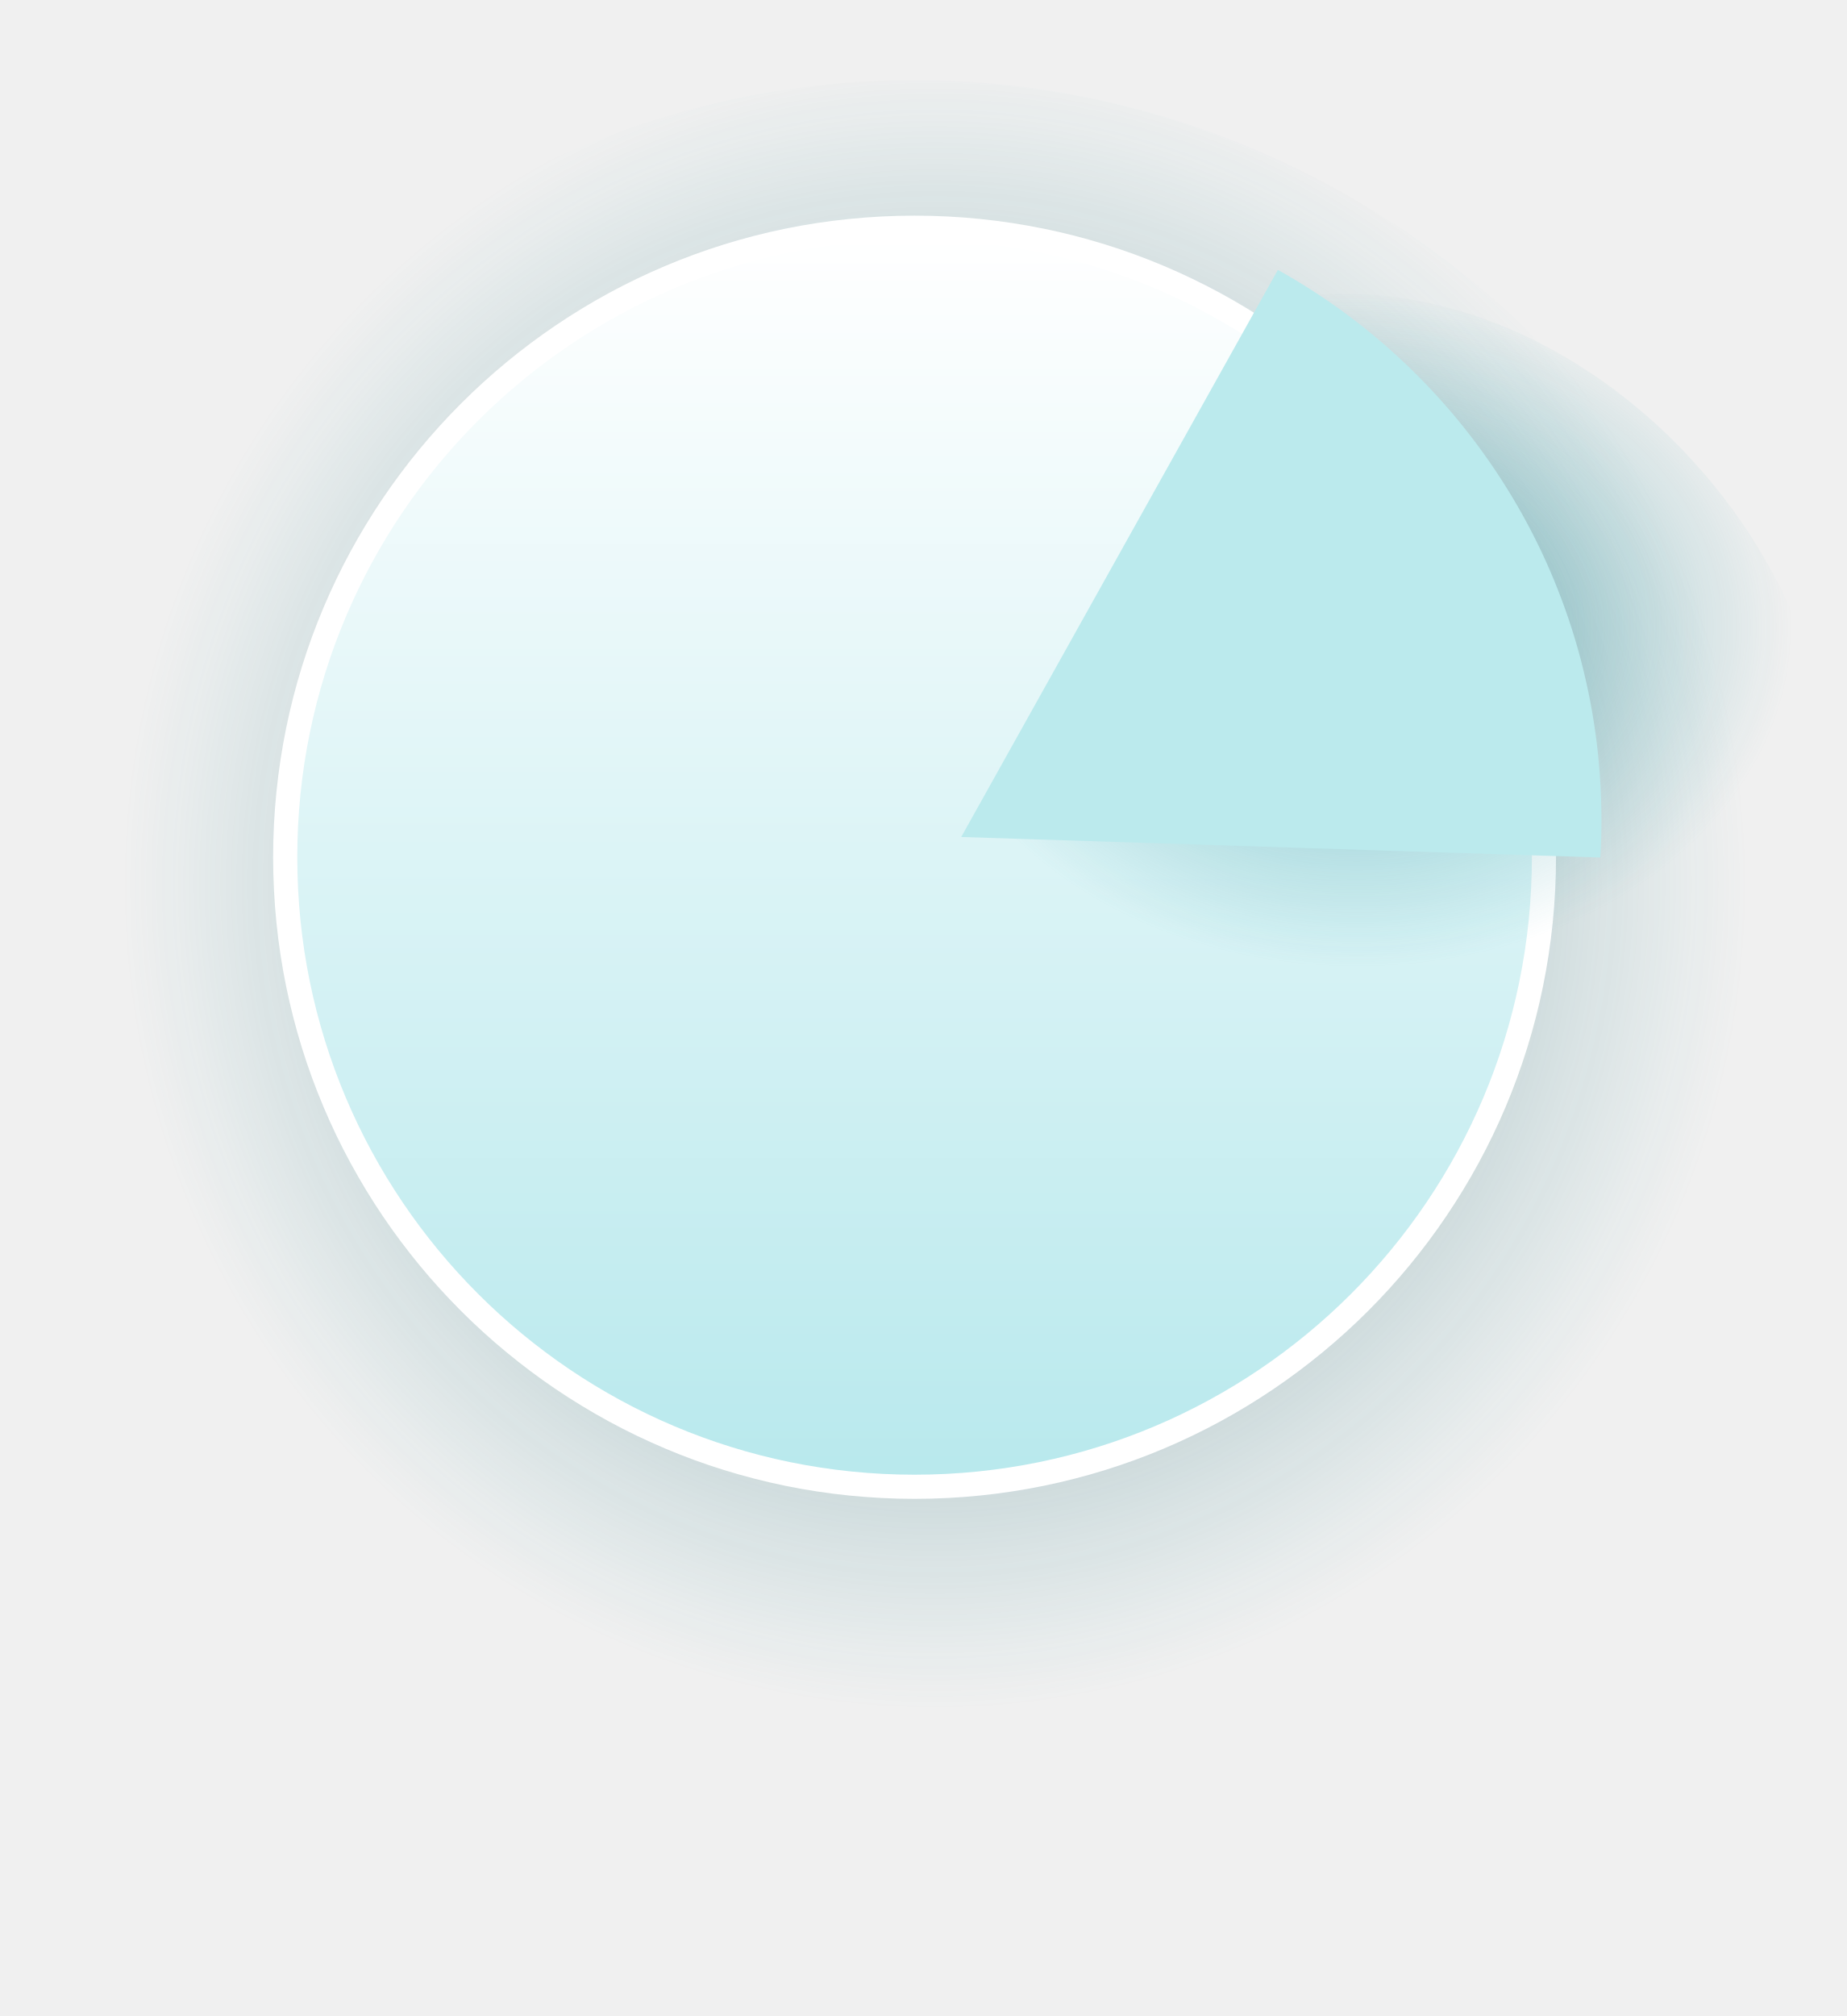
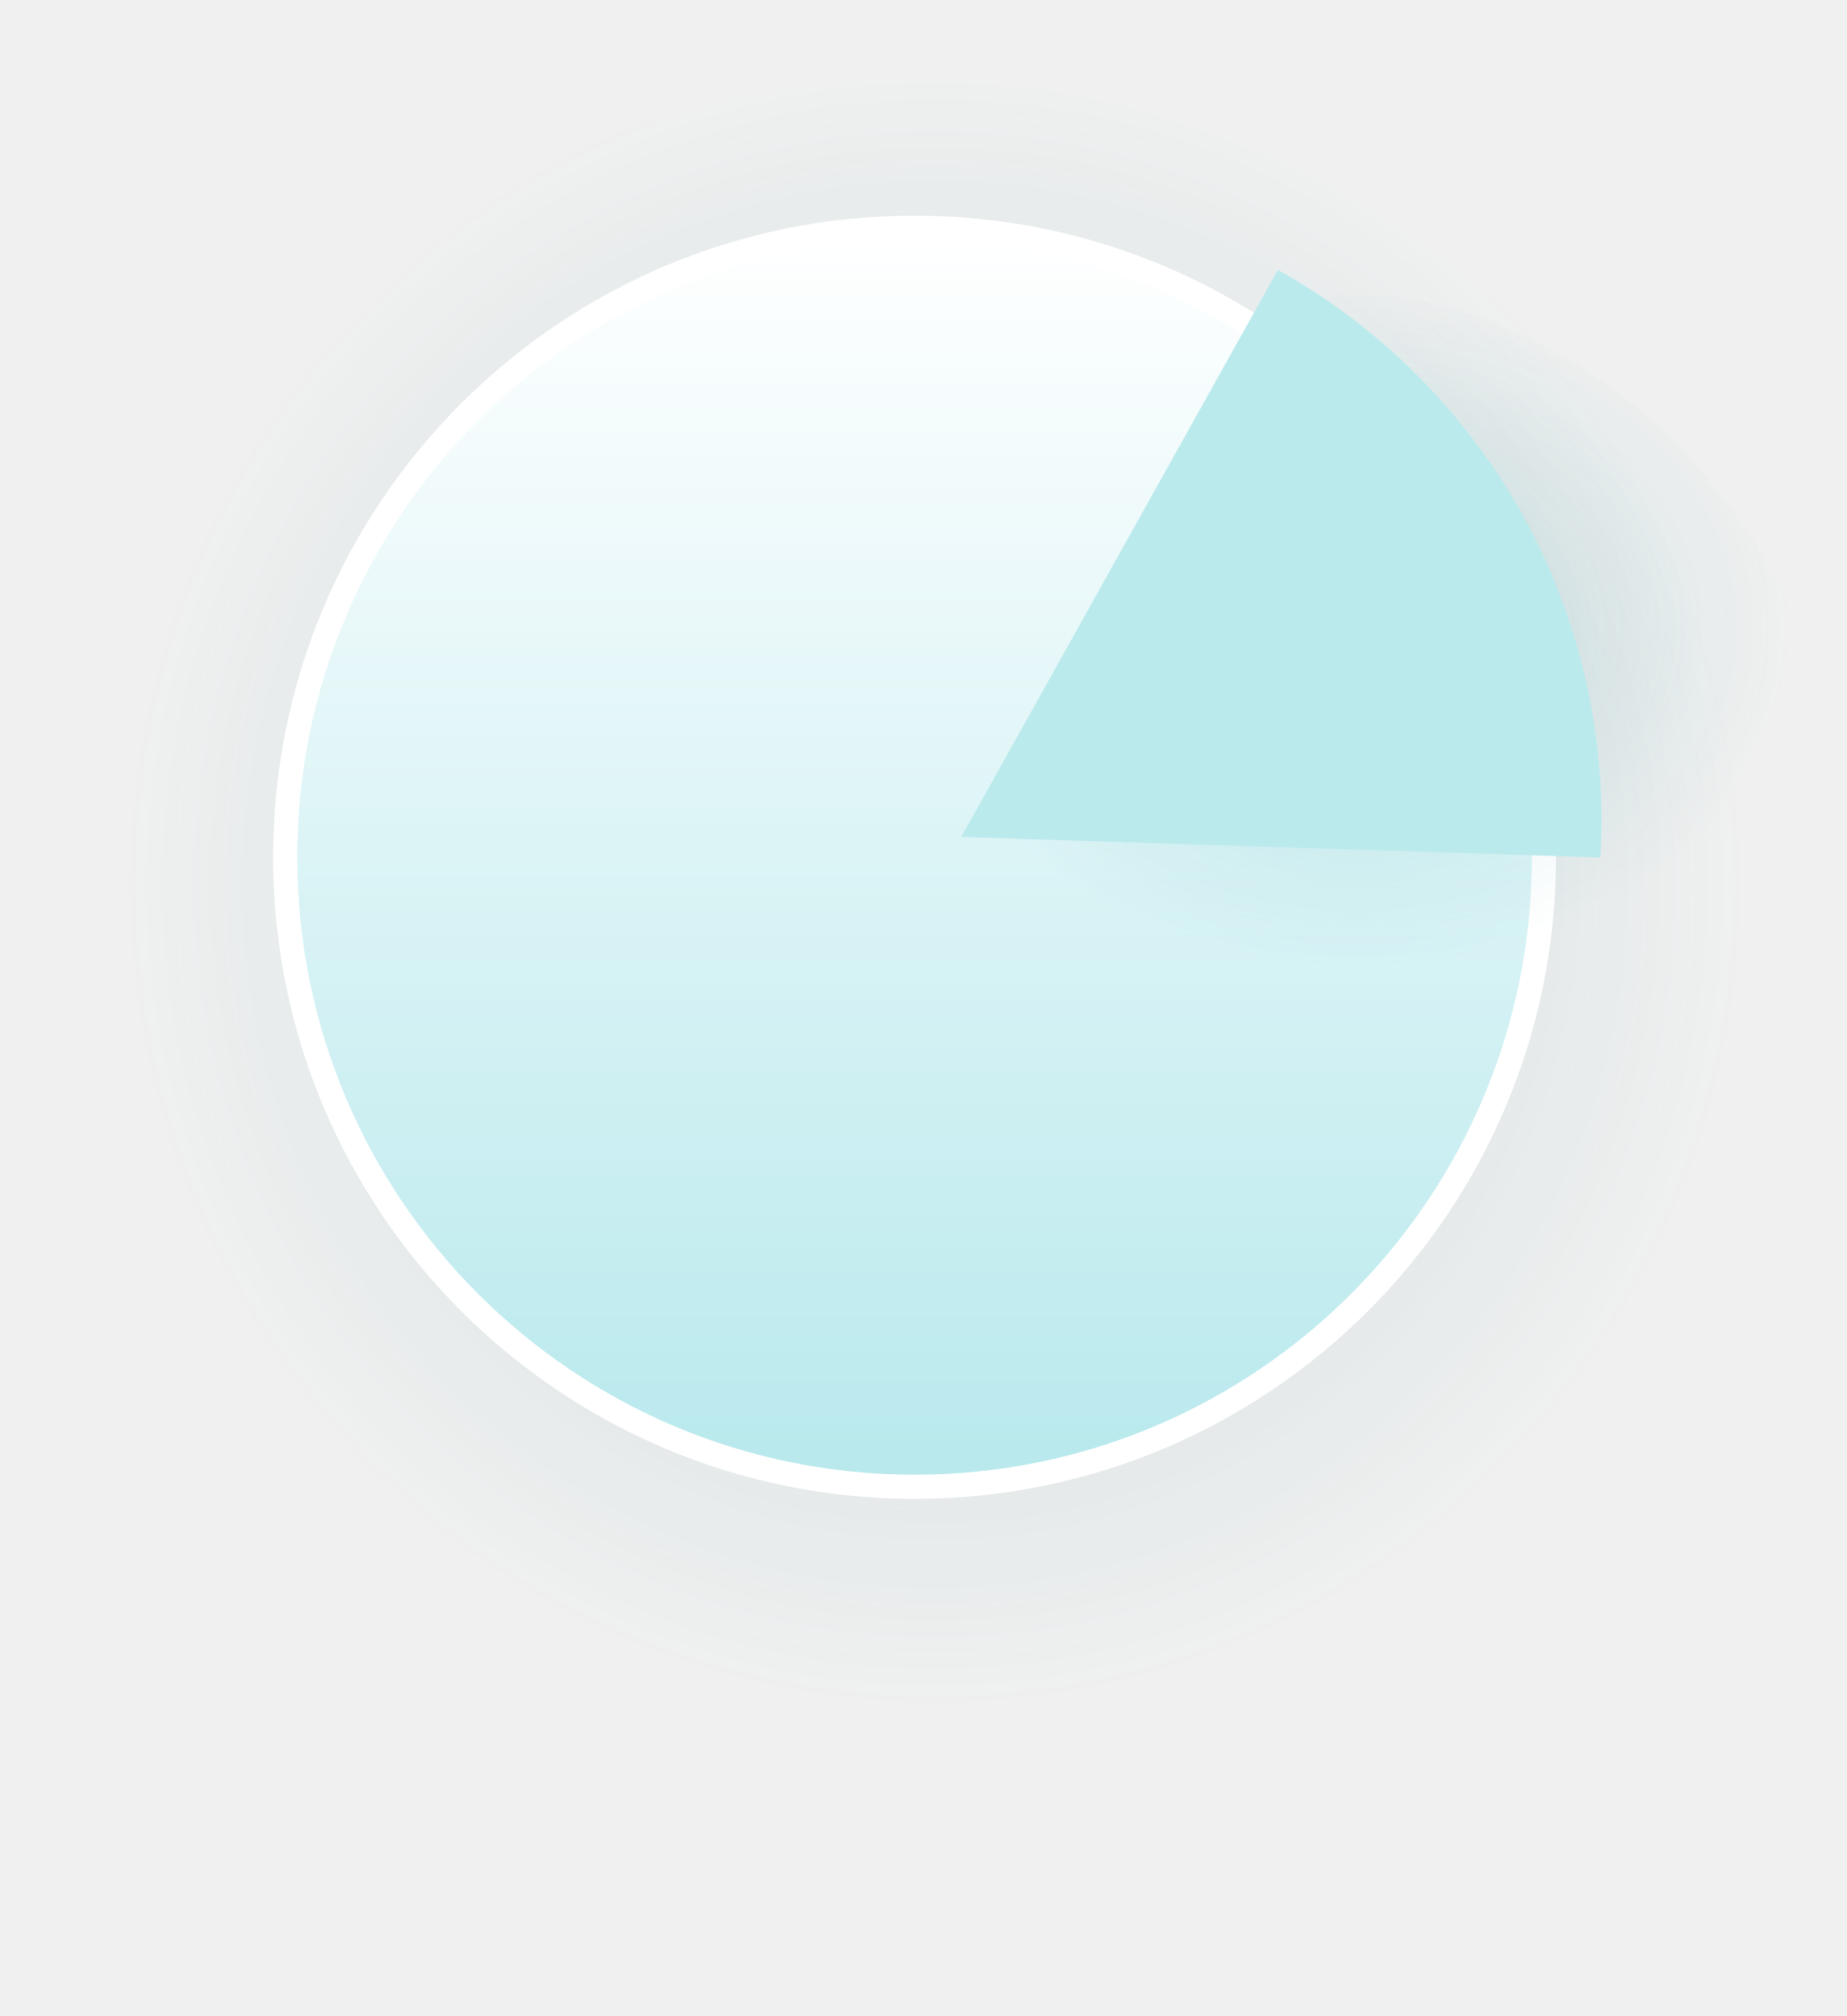
<svg xmlns="http://www.w3.org/2000/svg" viewBox="0 0 153 167" xml:space="preserve" style="fill-rule:evenodd;clip-rule:evenodd;stroke-linecap:square;stroke-linejoin:round;stroke-miterlimit:1.5">
  <ellipse cx="75.78" cy="86.912" rx="75.78" ry="80.27" style="fill:url(#_gverseRadial61);" />
  <circle cx="75.78" cy="71.012" r="52.148" style="fill:url(#_gverseLinear62);stroke:white;stroke-width:2px;" />
  <g id="wedge">
    <path d="M106.575,24.754l-36.104,63.13l78.306,2.863c0.079,-1.343 -0.391,-2.795 0.119,-4.059c13.964,-34.658 -16.377,-66.329 -42.321,-61.934Z" style="fill:url(#_gverseRadial63);" />
    <path d="M105.882,22.356l-26.237,46.978l52.957,1.7c0.061,-1.025 0.091,-2.057 0.091,-3.097c0,-19.588 -10.823,-36.668 -26.811,-45.581Z" style="fill:#BBEAED;" />
  </g>
  <defs>
    <radialGradient id="_gverseRadial61" cx="0" cy="0" r="1" gradientUnits="userSpaceOnUse" gradientTransform="matrix(-67.0708,1.10375,-1.20673,-68.4334,77.4246,73.2423)">
-       <stop offset="0" style="stop-color:black;stop-opacity:0.6" />
+       <stop offset="0" style="stop-color:black;stop-opacity:0.2" />
      <stop offset="1" style="stop-color:#2996A2;stop-opacity:0" />
    </radialGradient>
    <linearGradient id="_gverseLinear62" x1="0" y1="0" x2="1" y2="0" gradientUnits="userSpaceOnUse" gradientTransform="matrix(-3.86521e-14,100.957,-100.957,-3.86521e-14,82.065,20.021)">
      <stop offset="0" style="stop-color:white;stop-opacity:1" />
      <stop offset="1" style="stop-color:#B9E9ED;stop-opacity:1" />
    </linearGradient>
    <radialGradient id="_gverseRadial63" cx="0" cy="0" r="1" gradientUnits="userSpaceOnUse" gradientTransform="matrix(-36.2644,0.456536,-0.652462,-28.3055,112.334,51.8915)">
-       <stop offset="0" style="stop-color:#258A95;stop-opacity:0.6" />
+       <stop offset="0" style="stop-color:#258A95;stop-opacity:0.2" />
      <stop offset="1" style="stop-color:#2996A2;stop-opacity:0" />
    </radialGradient>
  </defs>
  <style>
        #wedge {
            transform: scale(1);
            transition: all 0.5s ease;
            transform-origin: center;
        }
        svg:hover #wedge {
            transform: scale(1.1); 
            transition: all 0.5s ease;
        }
    </style>
</svg>
